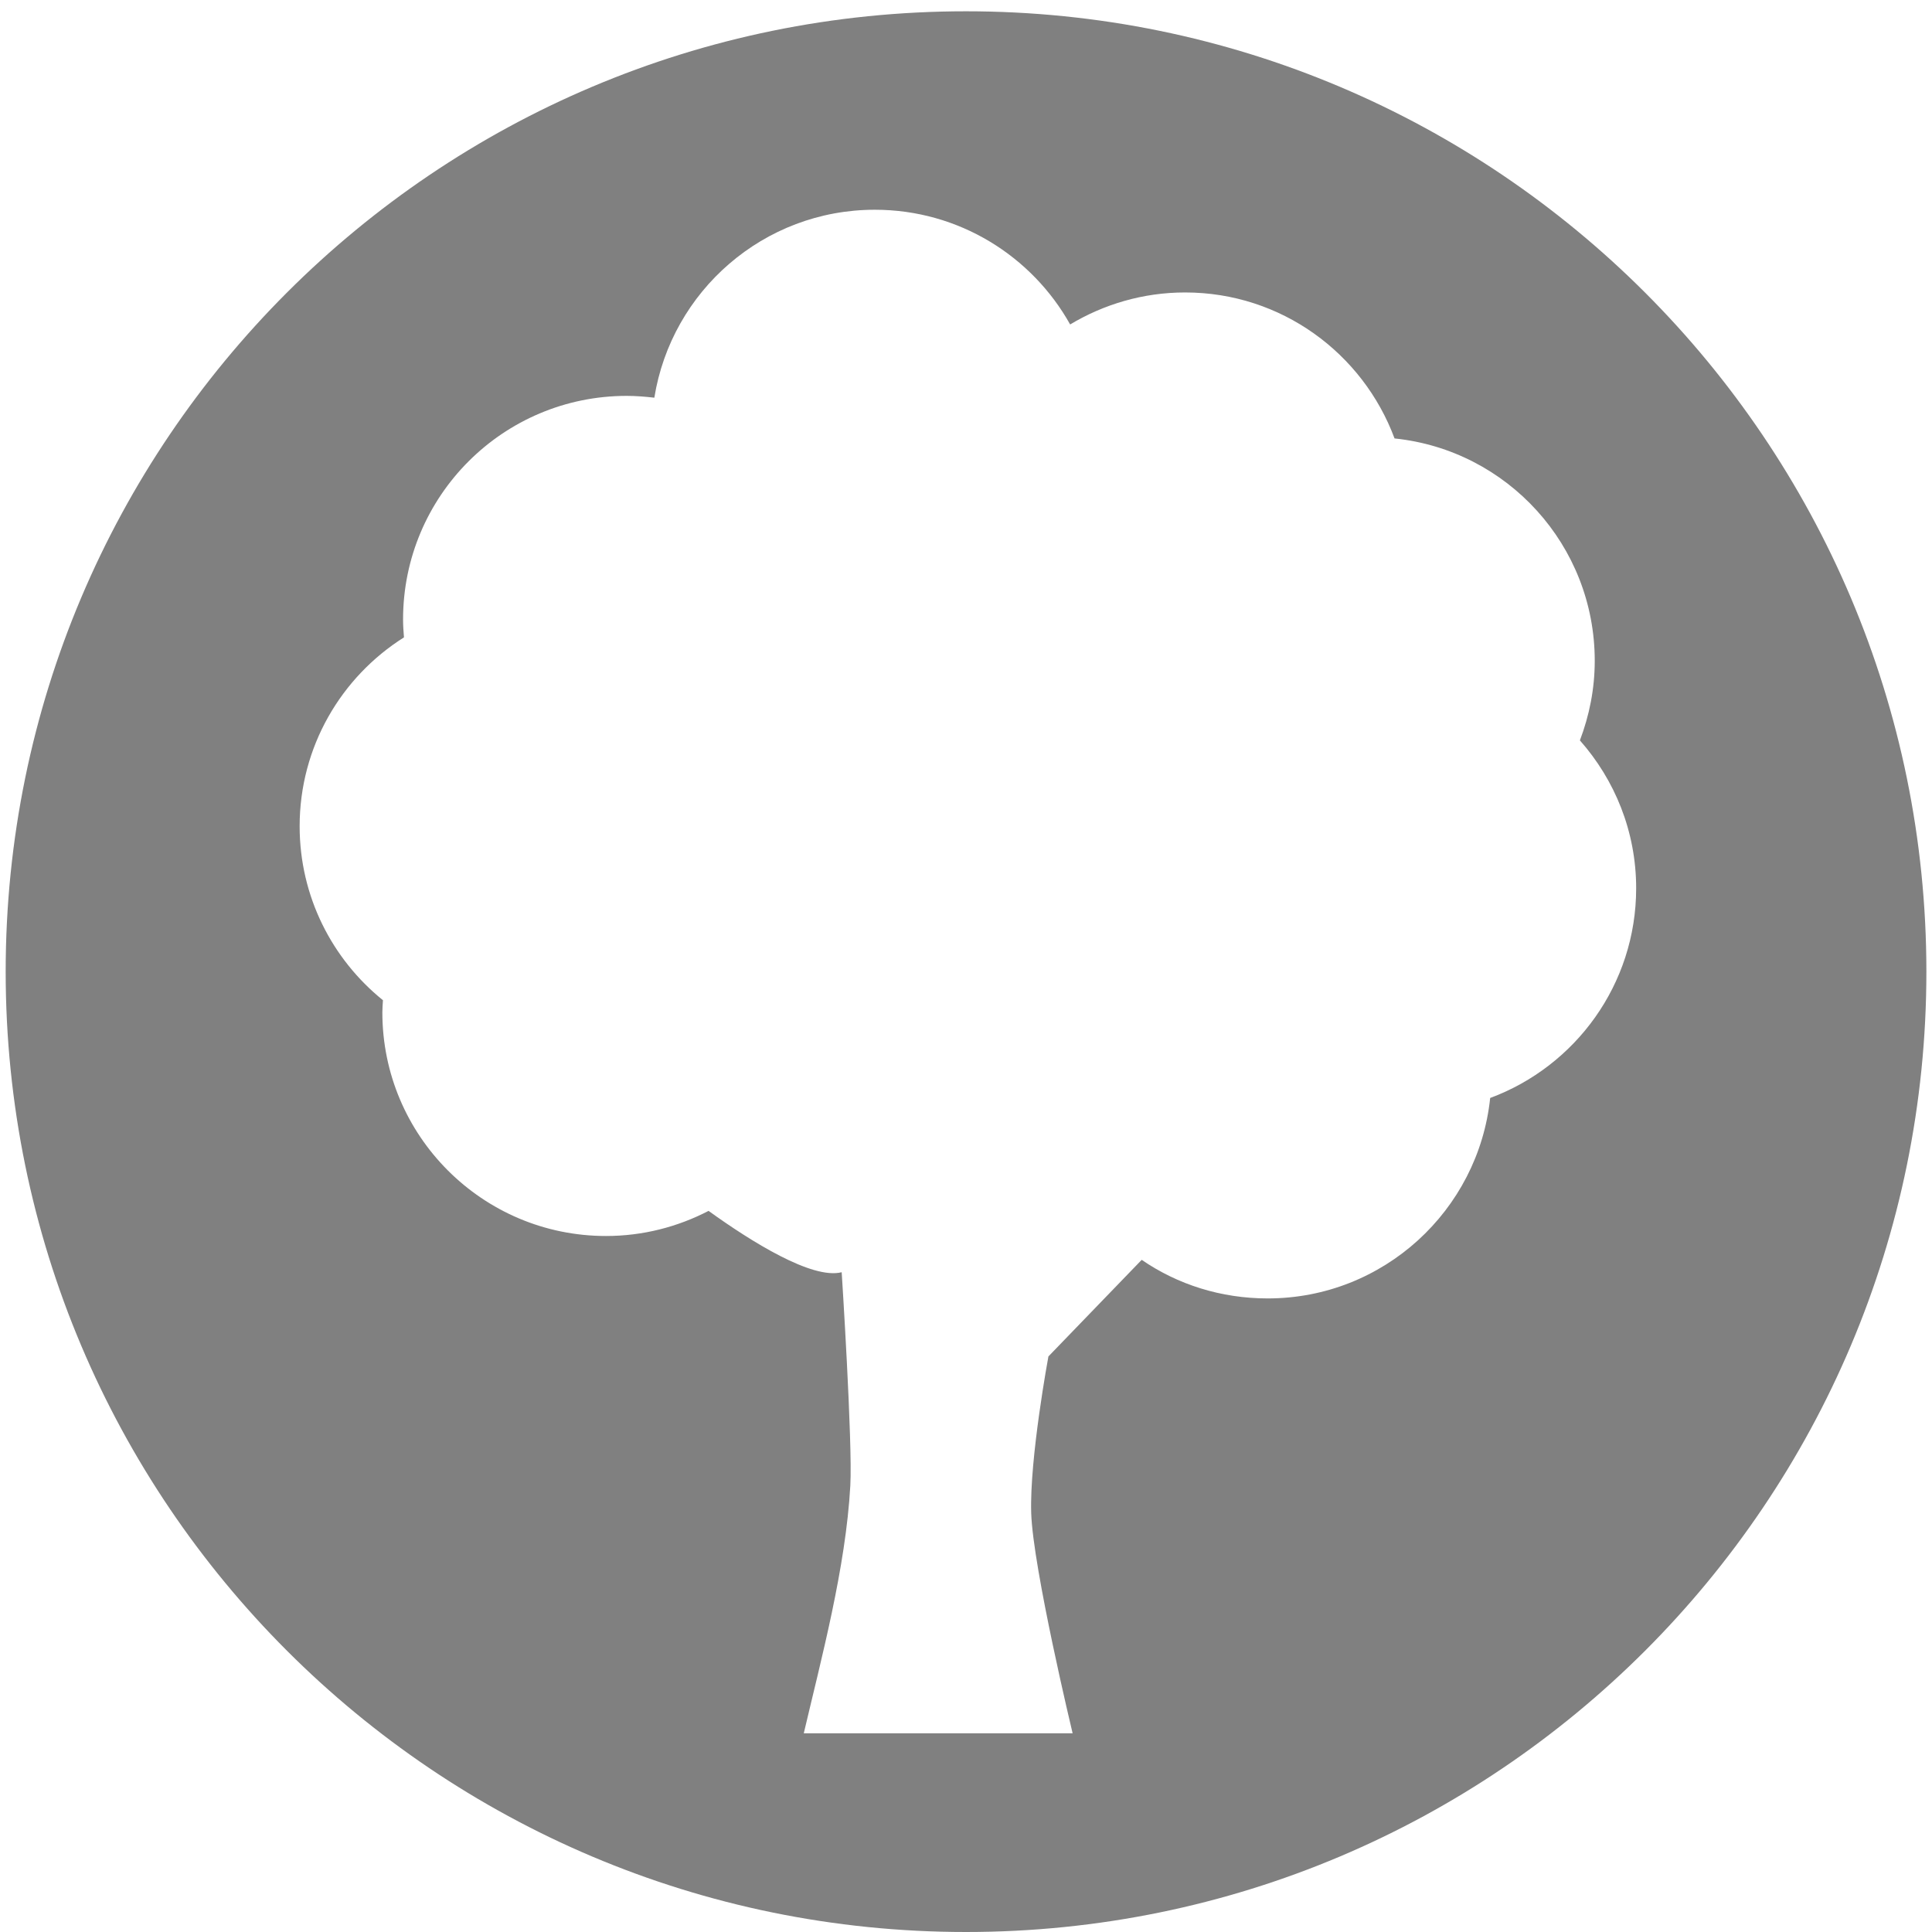
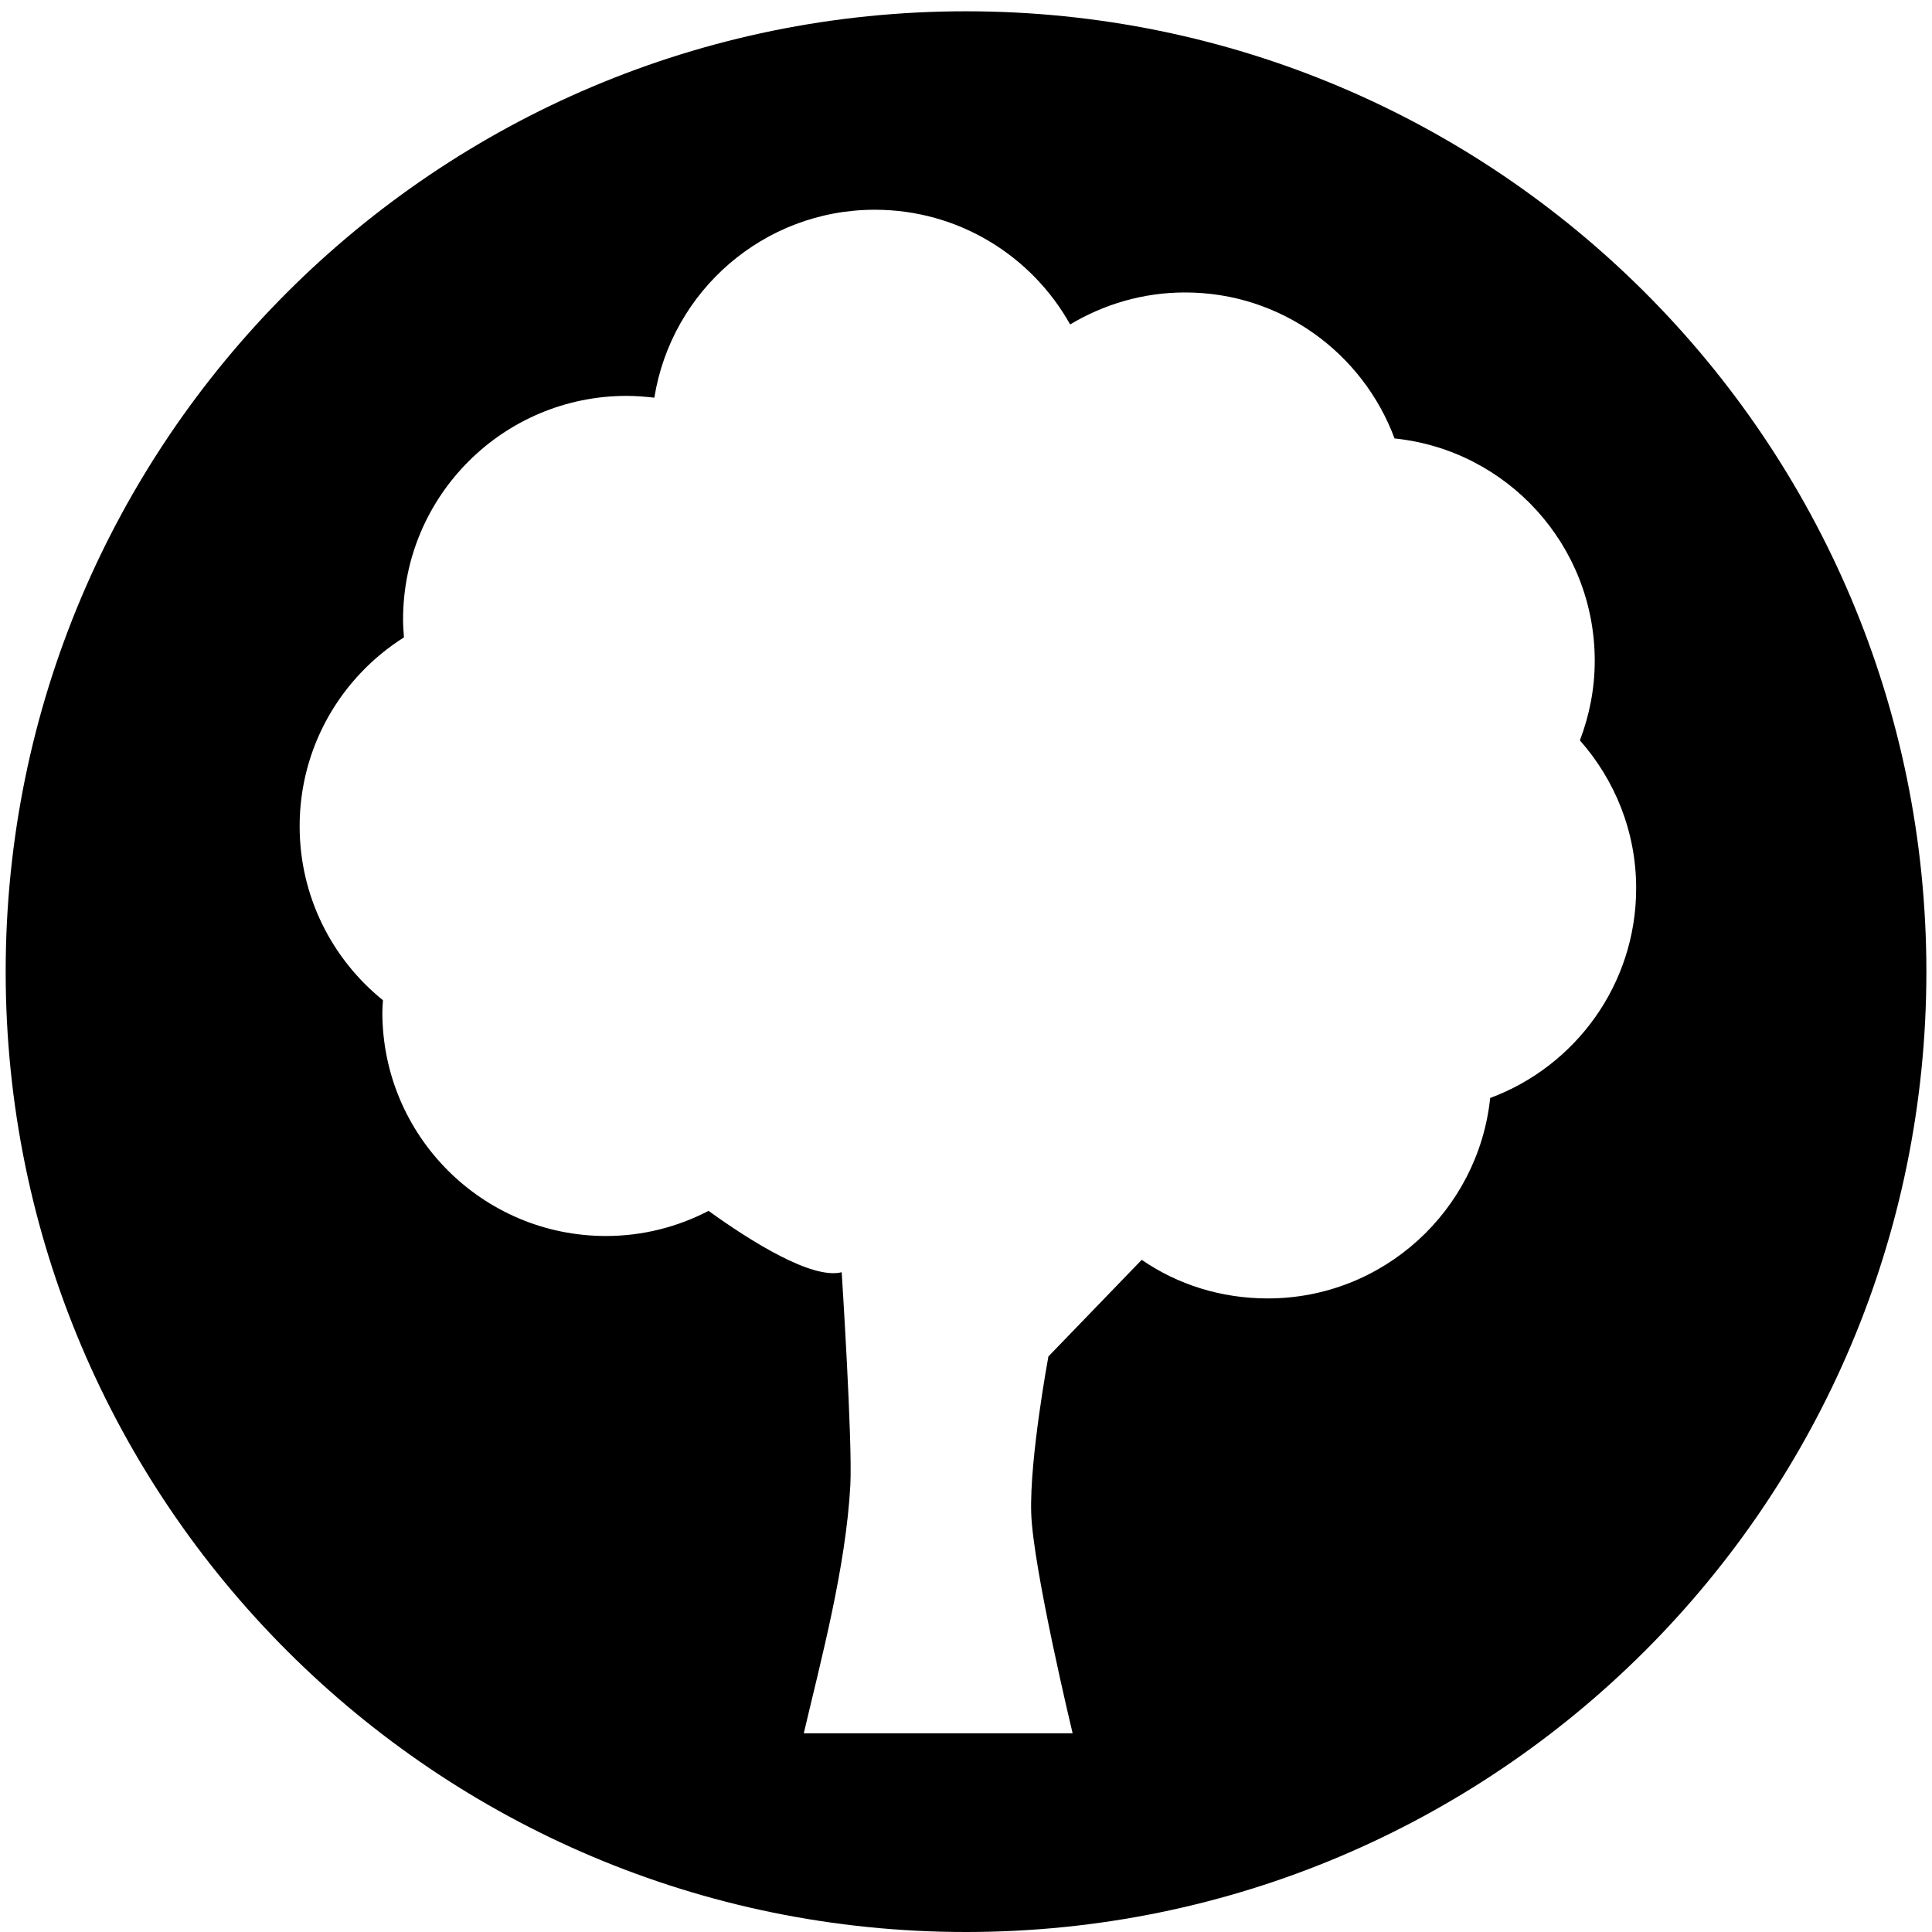
- <svg xmlns="http://www.w3.org/2000/svg" version="1.1" id="Ebene_1" x="0px" y="0px" width="32px" height="32px" viewBox="0 0 32 32" enable-background="new 0 0 32 32" xml:space="preserve">
-   <g>
-     <path fill="grey" d="M16,0.187c-8.785,0-15.906,7.122-15.906,15.906C0.094,24.879,7.216,32,16,32   c8.786,0,15.907-7.121,15.907-15.907C31.906,7.309,24.785,0.187,16,0.187z M13.313,28.709c0.288-1.227,0.696-2.742,0.771-4.104   c0.039-0.715-0.143-3.533-0.143-3.533c-0.489,0.125-1.5-0.508-2.205-1.016c-0.509,0.264-1.086,0.416-1.699,0.416   c-2.045,0-3.704-1.66-3.704-3.705c0-0.066,0.006-0.134,0.01-0.2c-0.841-0.679-1.38-1.717-1.38-2.882   c0-1.318,0.69-2.473,1.728-3.128c-0.008-0.099-0.015-0.196-0.015-0.296c0-2.047,1.659-3.704,3.704-3.704   c0.155,0,0.308,0.013,0.458,0.03c0.283-1.764,1.809-3.113,3.652-3.113c1.391,0,2.602,0.768,3.235,1.9   c0.557-0.334,1.207-0.53,1.904-0.53c1.592,0,2.945,1.007,3.469,2.418c1.865,0.192,3.316,1.769,3.316,3.683   c0,0.465-0.09,0.908-0.246,1.318c0.578,0.654,0.932,1.509,0.932,2.449c0,1.594-1.008,2.951-2.418,3.474   c-0.195,1.863-1.77,3.32-3.684,3.32c-0.775,0-1.492-0.23-2.088-0.639l-1.545,1.6c0,0-0.313,1.682-0.285,2.594   c0.029,0.914,0.686,3.648,0.686,3.648h-4.453V28.709z" />
-     <path fill="none" d="M17.486,17.803c-0.168,0.094-0.342,0.172-0.522,0.238c-0.25,1.045-0.77,2.848,0.1,2.605   c0.43-0.119,0.918-0.479,1.342-0.855C17.916,19.25,17.586,18.563,17.486,17.803z" />
-     <path fill="none" d="M13.994,17.873c0.455,0.941,1.096,2.102,1.473,2.031c0.342-0.063,0.547-0.904,0.664-1.658   c-0.15,0.02-0.303,0.031-0.457,0.031C15.066,18.277,14.498,18.131,13.994,17.873z" />
-     <path fill="none" d="M12.747,18.965c1.067,0.717,1.462,0.541,1.463,0.541l-0.728-1.523C13.292,18.35,13.042,18.682,12.747,18.965z" />
-   </g>
+ <svg xmlns="http://www.w3.org/2000/svg" width="32" height="32" viewBox="0 0 32 32">
+   <path d="M16,0.187c-8.785,0-15.906,7.122-15.906,15.906C0.094,24.879,7.216,32,16,32   c8.786,0,15.907-7.121,15.907-15.907C31.906,7.309,24.785,0.187,16,0.187z M13.313,28.709c0.288-1.227,0.696-2.742,0.771-4.104   c0.039-0.715-0.143-3.533-0.143-3.533c-0.489,0.125-1.5-0.508-2.205-1.016c-0.509,0.264-1.086,0.416-1.699,0.416   c-2.045,0-3.704-1.66-3.704-3.705c0-0.066,0.006-0.134,0.01-0.2c-0.841-0.679-1.38-1.717-1.38-2.882   c0-1.318,0.69-2.473,1.728-3.128c-0.008-0.099-0.015-0.196-0.015-0.296c0-2.047,1.659-3.704,3.704-3.704   c0.155,0,0.308,0.013,0.458,0.03c0.283-1.764,1.809-3.113,3.652-3.113c1.391,0,2.602,0.768,3.235,1.9   c0.557-0.334,1.207-0.53,1.904-0.53c1.592,0,2.945,1.007,3.469,2.418c1.865,0.192,3.316,1.769,3.316,3.683   c0,0.465-0.09,0.908-0.246,1.318c0.578,0.654,0.932,1.509,0.932,2.449c0,1.594-1.008,2.951-2.418,3.474   c-0.195,1.863-1.77,3.32-3.684,3.32c-0.775,0-1.492-0.23-2.088-0.639l-1.545,1.6c0,0-0.313,1.682-0.285,2.594   c0.029,0.914,0.686,3.648,0.686,3.648h-4.453V28.709z" />
+   <path fill="none" d="M17.486,17.803c-0.168,0.094-0.342,0.172-0.522,0.238c-0.25,1.045-0.77,2.848,0.1,2.605   c0.43-0.119,0.918-0.479,1.342-0.855C17.916,19.25,17.586,18.563,17.486,17.803z" />
+   <path fill="none" d="M13.994,17.873c0.455,0.941,1.096,2.102,1.473,2.031c0.342-0.063,0.547-0.904,0.664-1.658   c-0.15,0.02-0.303,0.031-0.457,0.031C15.066,18.277,14.498,18.131,13.994,17.873z" />
+   <path fill="none" d="M12.747,18.965c1.067,0.717,1.462,0.541,1.463,0.541l-0.728-1.523C13.292,18.35,13.042,18.682,12.747,18.965z" />
</svg>
